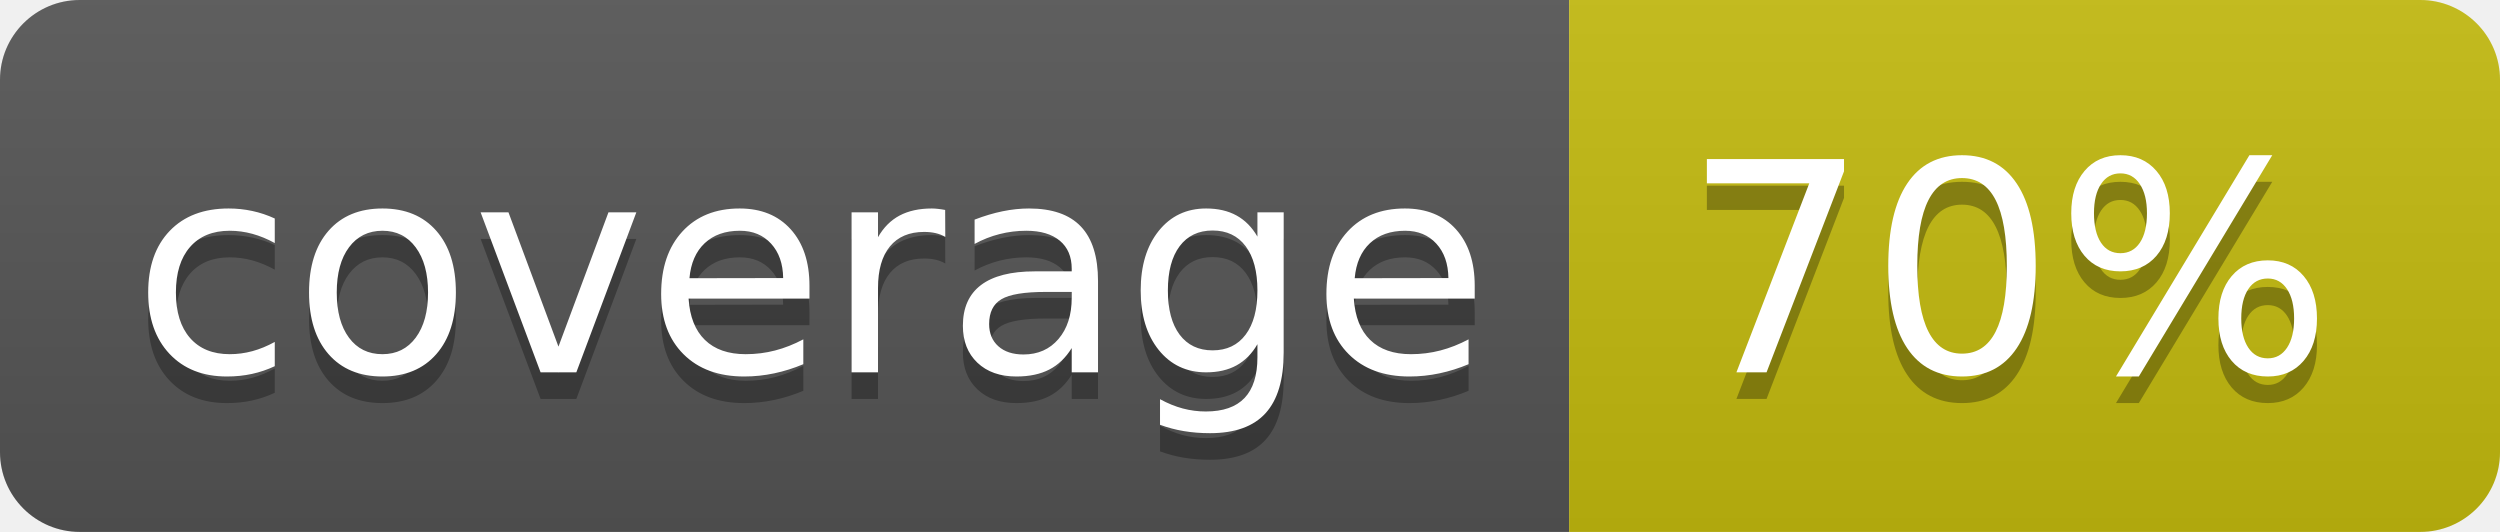
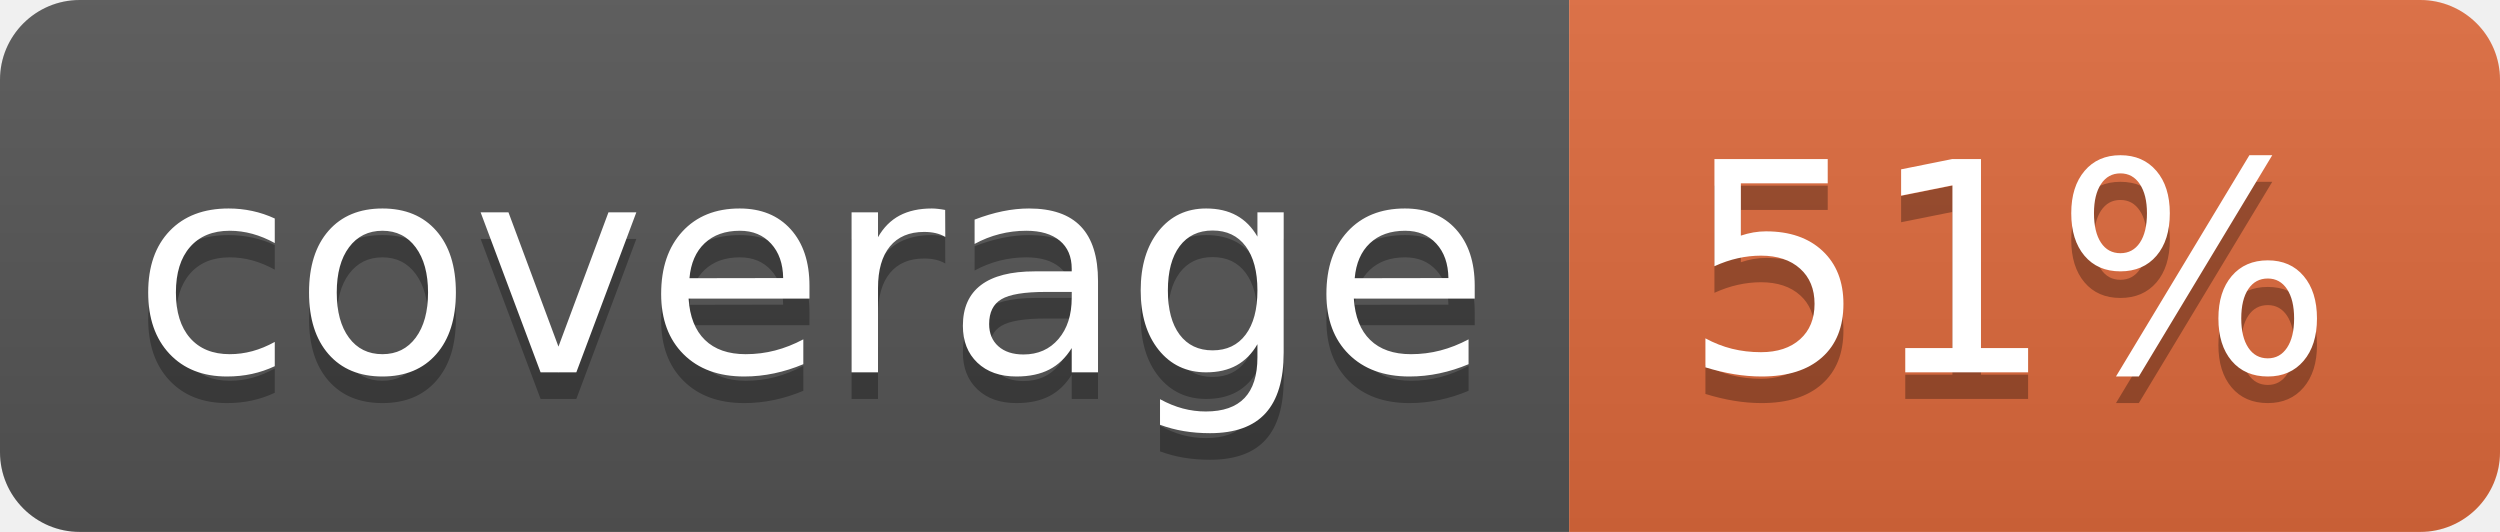
<svg xmlns="http://www.w3.org/2000/svg" width="94" height="20">
  <linearGradient id="b" x2="0" y2="100%">
    <stop offset="0" stop-color="#bbb" stop-opacity=".1" />
    <stop offset="1" stop-opacity=".1" />
  </linearGradient>
  <clipPath id="a">
    <rect width="94" height="20" rx="3" fill="#fff" />
  </clipPath>
  <g clip-path="url(#a)">
    <path fill="#555" d="M0 0h59v20H0z" />
-     <path fill="#c4bb0e" d="M59 0h35v20H59z" />
+     <path fill="#df6a3c" d="M59 0h35v20H59z" />
    <path fill="url(#b)" d="M0 0h94v20H0z" />
  </g>
  <g fill="#fff" text-anchor="middle" font-family="DejaVu Sans,Verdana,Geneva,sans-serif" font-size="110">
    <text x="305" y="150" fill="#010101" fill-opacity=".3" transform="scale(.1)" textLength="490">coverage</text>
    <text x="305" y="140" transform="scale(.1)" textLength="490">coverage</text>
-     <text x="755" y="150" fill="#010101" fill-opacity=".3" transform="scale(.1)" textLength="250">70%</text>
-     <text x="755" y="140" transform="scale(.1)" textLength="250">70%</text>
+     <text x="755" y="150" fill="#010101" fill-opacity=".3" transform="scale(.1)" textLength="250">51%</text>
+     <text x="755" y="140" transform="scale(.1)" textLength="250">51%</text>
  </g>
</svg>
